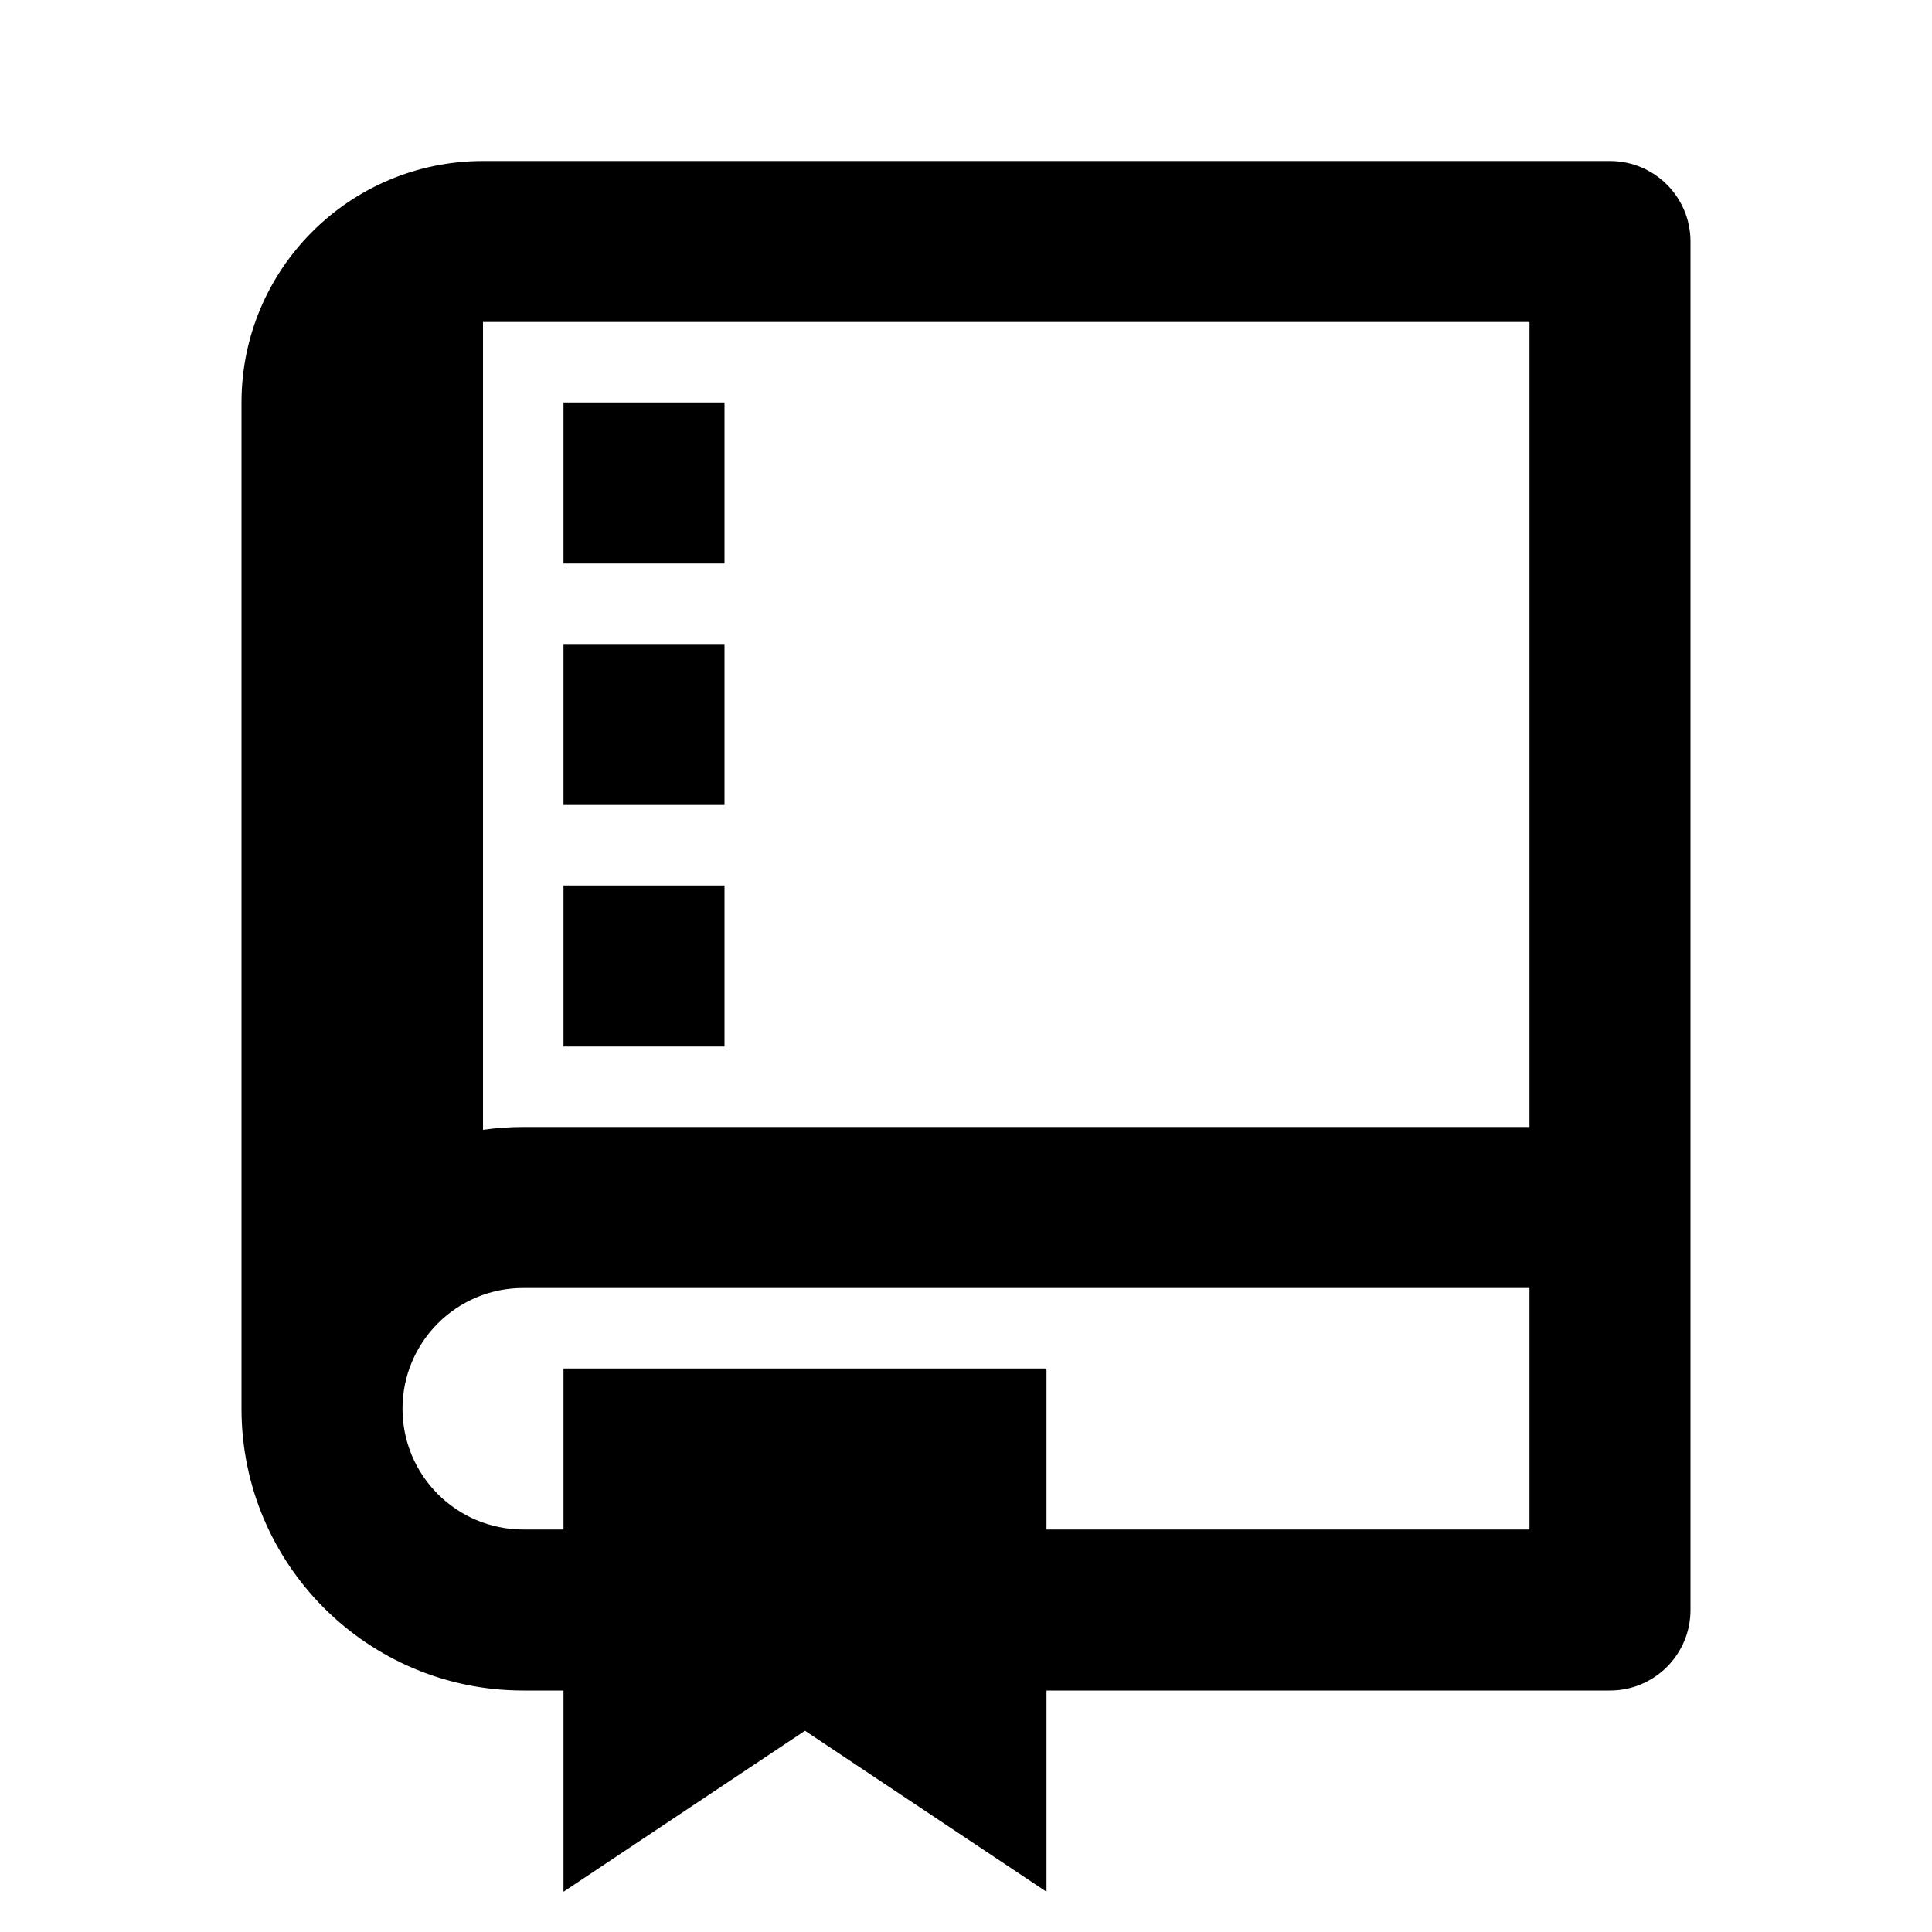
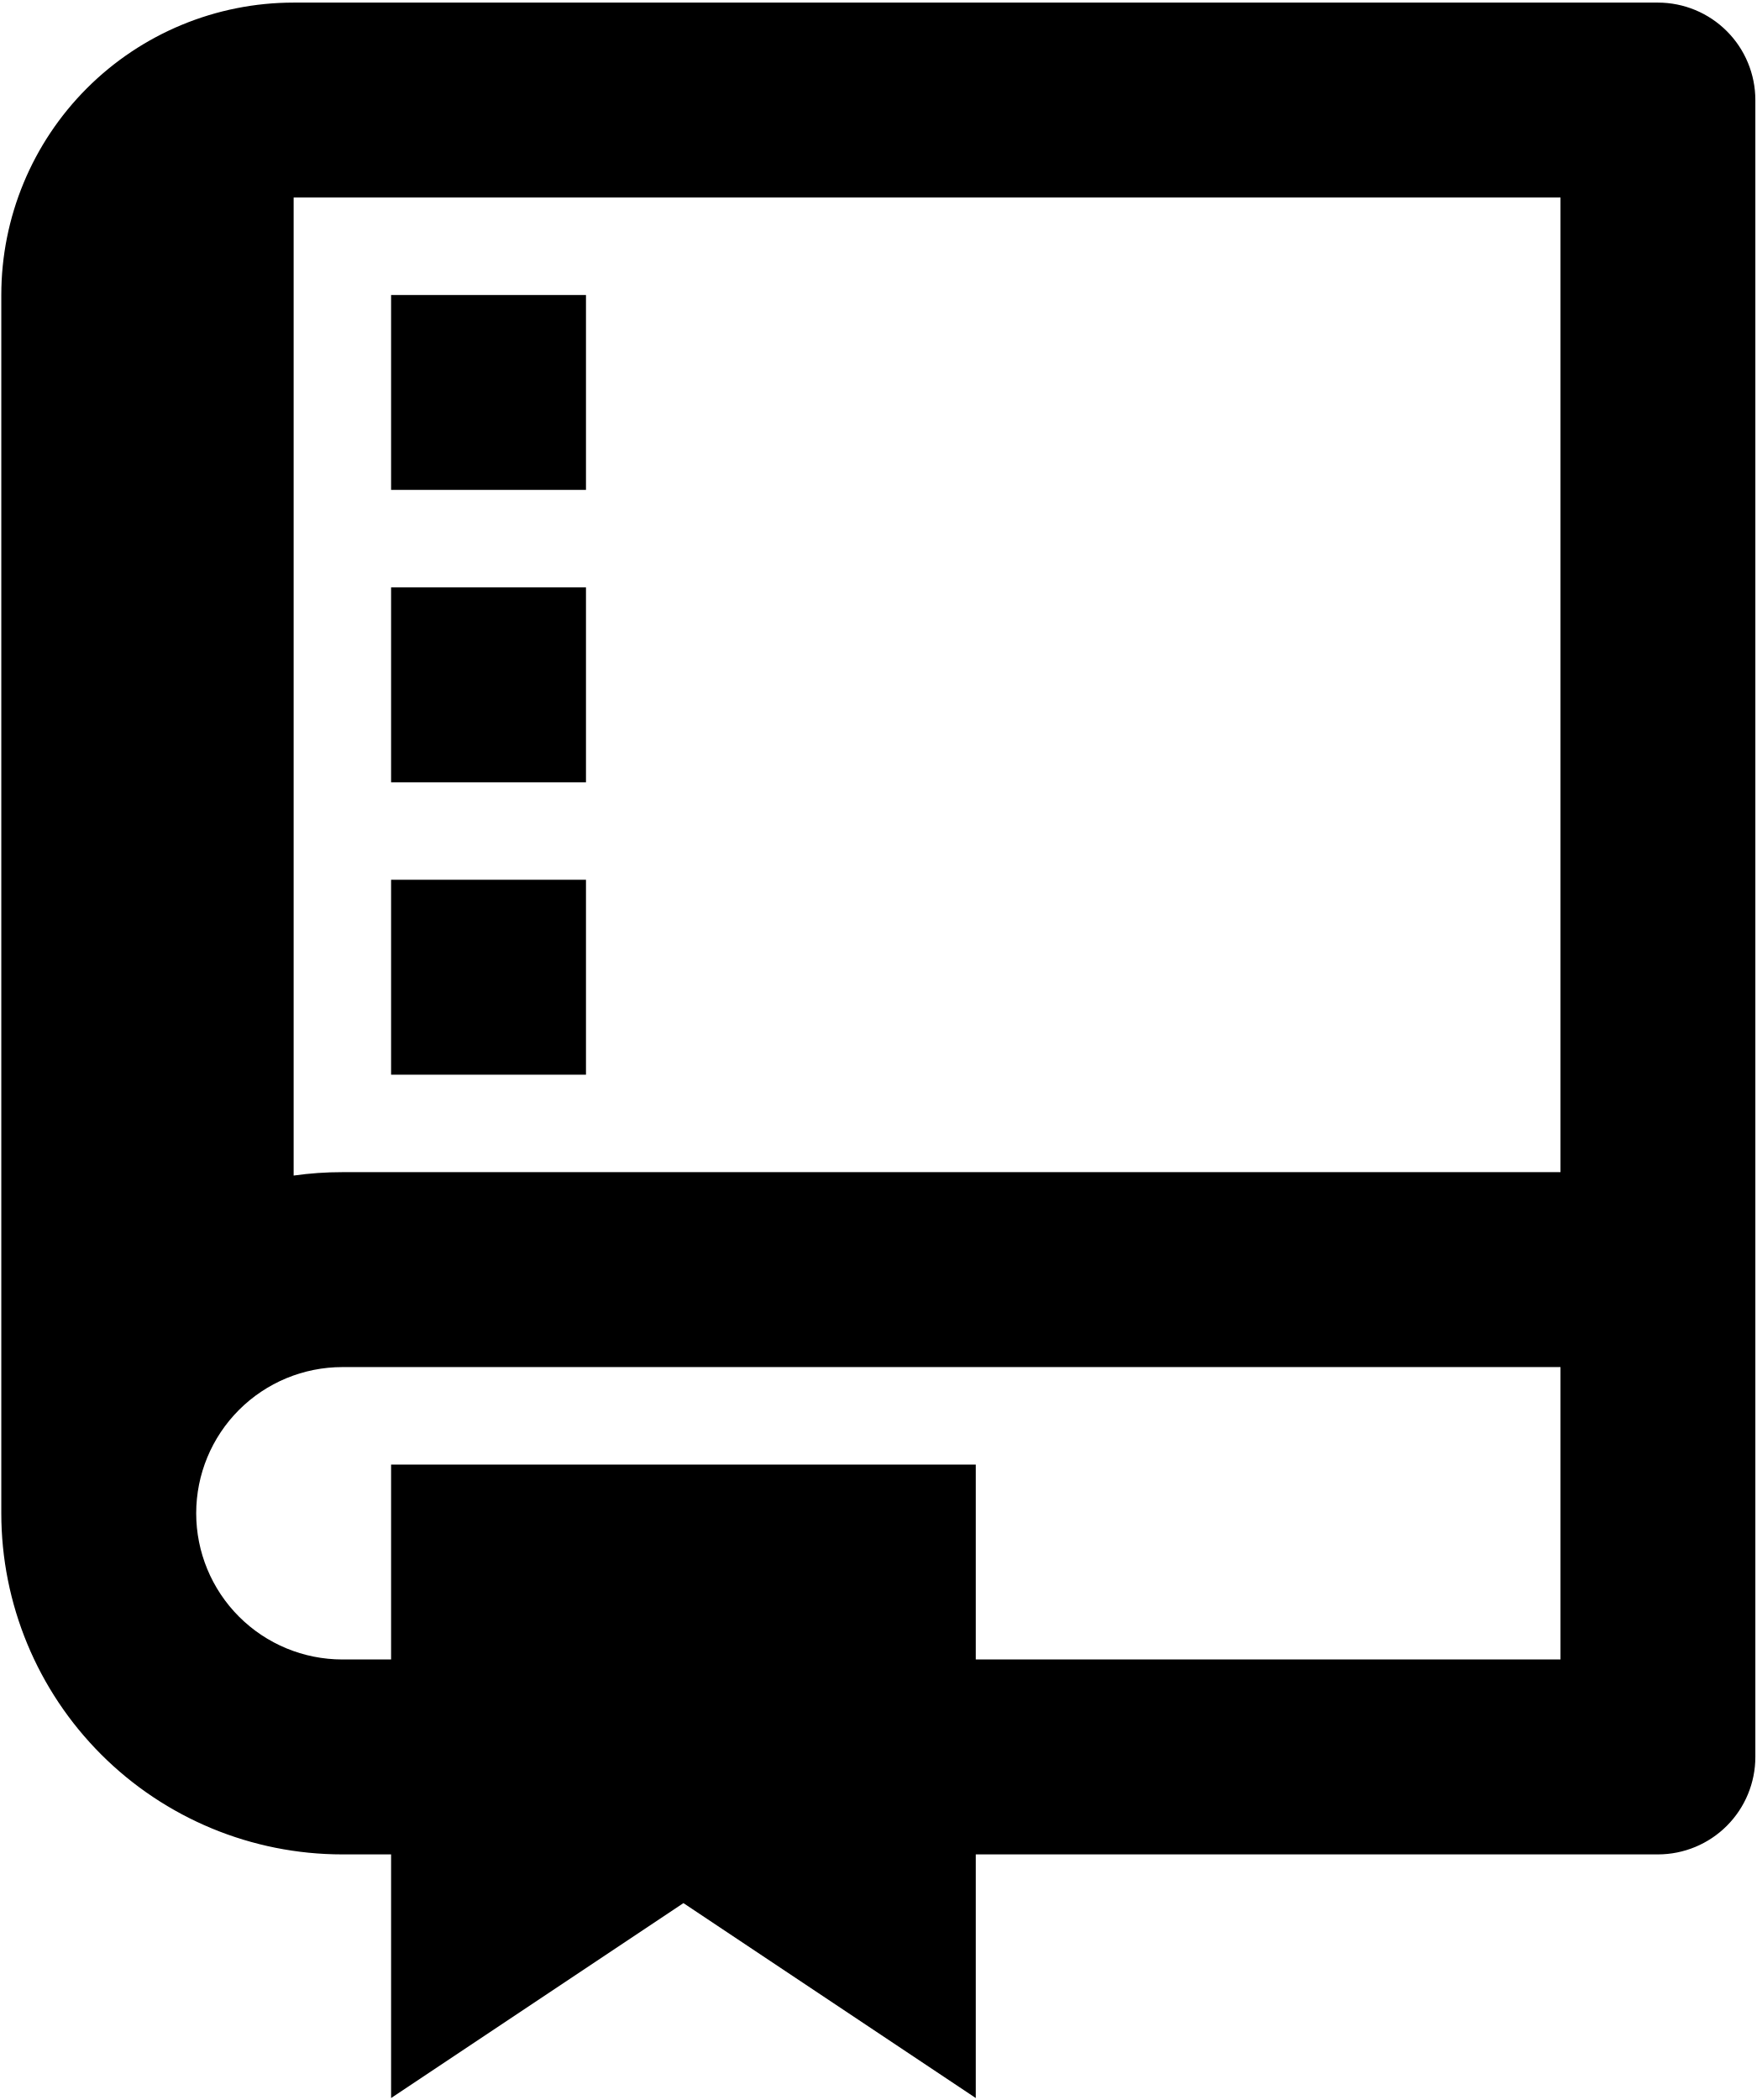
- <svg xmlns="http://www.w3.org/2000/svg" width="24px" height="24px" viewBox="0 0 24 24">
-   <g>
-     <path fill="none" d="M0 0h24v24H0z" />
-     <path fill-rule="nonzero" d="M13 21v2.5l-3-2-3 2V21h-.5A3.5 3.5 0 0 1 3 17.5V5a3 3 0 0 1 3-3h14a1 1 0 0 1 1 1v17a1 1 0 0 1-1 1h-7zm0-2h6v-3H6.5a1.5 1.5 0 0 0 0 3H7v-2h6v2zm6-5V4H6v10.035A3.53 3.53 0 0 1 6.5 14H19zM7 5h2v2H7V5zm0 3h2v2H7V8zm0 3h2v2H7v-2z" />
-   </g>
+ <svg xmlns="http://www.w3.org/2000/svg" width="338" height="404" viewBox="0 0 338 404" fill="none">
+   <path d="M187.75 356.75V403.625L131.5 366.125L75.25 403.625V356.75H65.875C48.47 356.75 31.778 349.836 19.471 337.529C7.164 325.222 0.25 308.53 0.25 291.125V56.75C0.25 41.832 6.176 27.524 16.725 16.975C27.274 6.426 41.582 0.5 56.5 0.5H319C323.973 0.5 328.742 2.475 332.258 5.992C335.775 9.508 337.75 14.277 337.75 19.25V338C337.75 342.973 335.775 347.742 332.258 351.258C328.742 354.775 323.973 356.75 319 356.75H187.75ZM187.75 319.25H300.25V263H65.875C58.416 263 51.262 265.963 45.988 271.238C40.713 276.512 37.75 283.666 37.75 291.125C37.75 298.584 40.713 305.738 45.988 311.012C51.262 316.287 58.416 319.25 65.875 319.25H75.25V281.75H187.75V319.25ZM300.25 225.5V38H56.5V226.156C59.605 225.716 62.738 225.496 65.875 225.5H300.25ZM75.25 56.75H112.75V94.25H75.25V56.75ZM75.25 113H112.75V150.5H75.25V113ZM75.25 169.25H112.75V206.75H75.25V169.25Z" fill="black" />
</svg>
